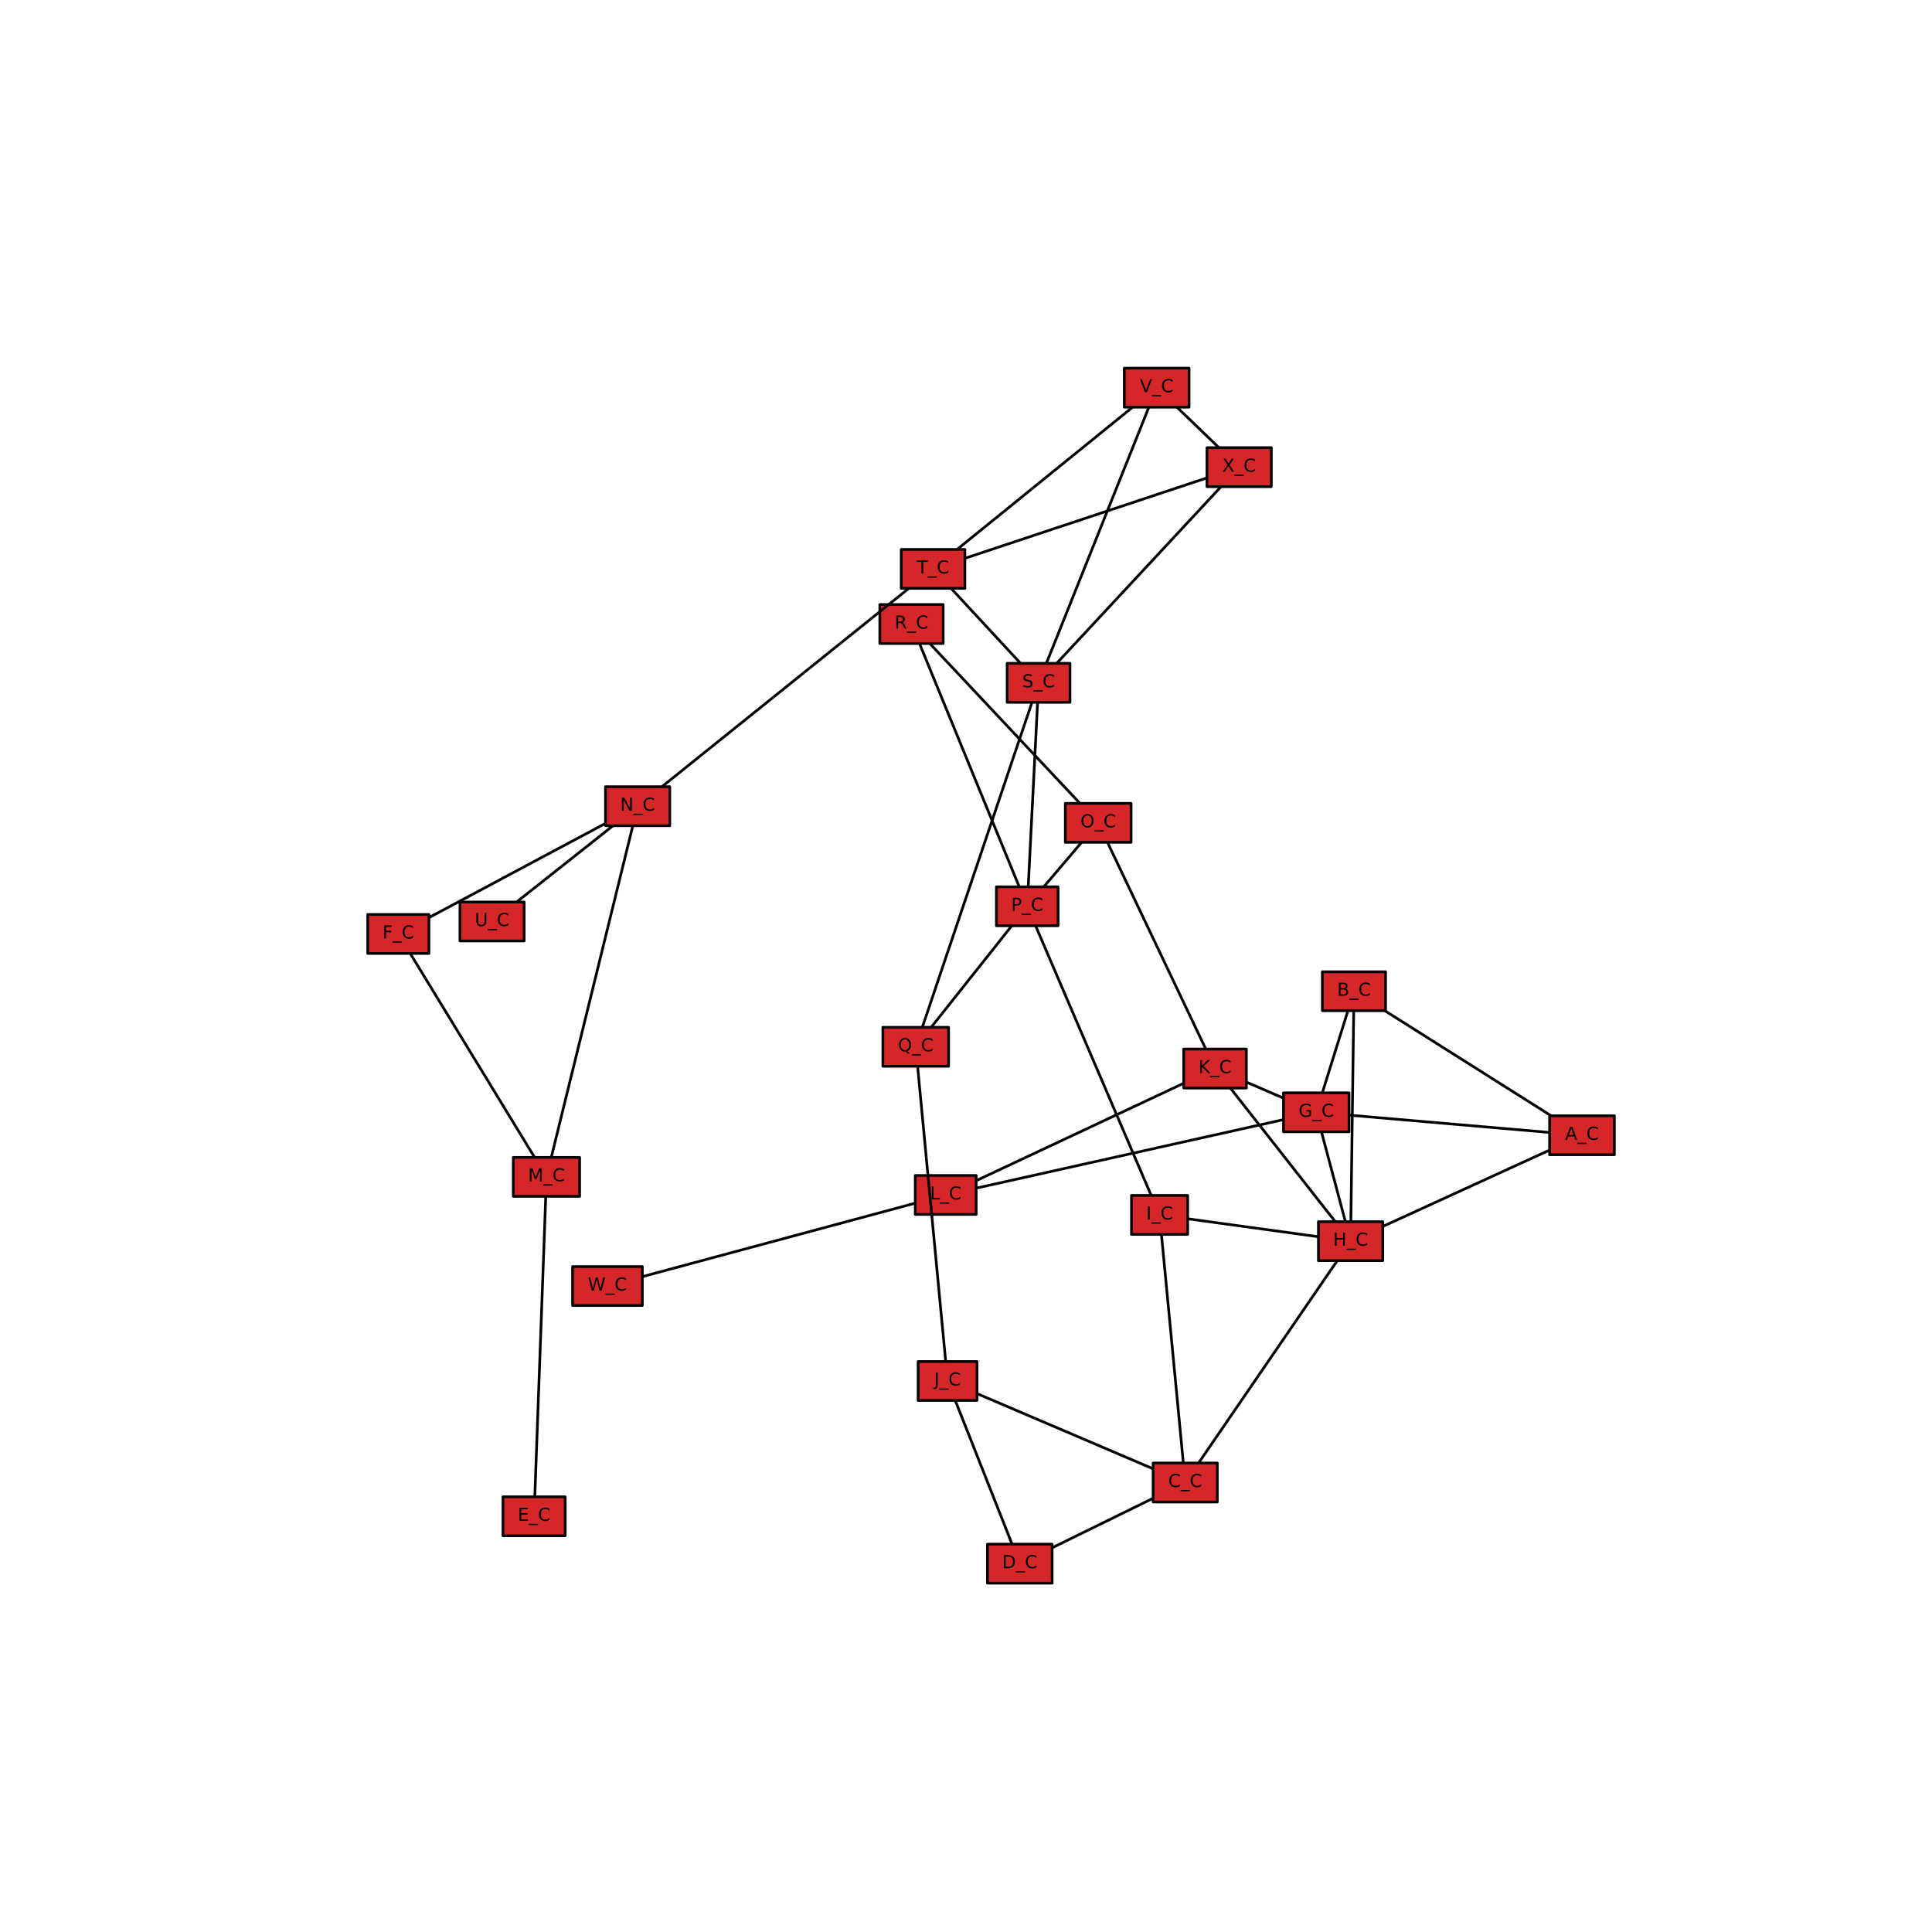
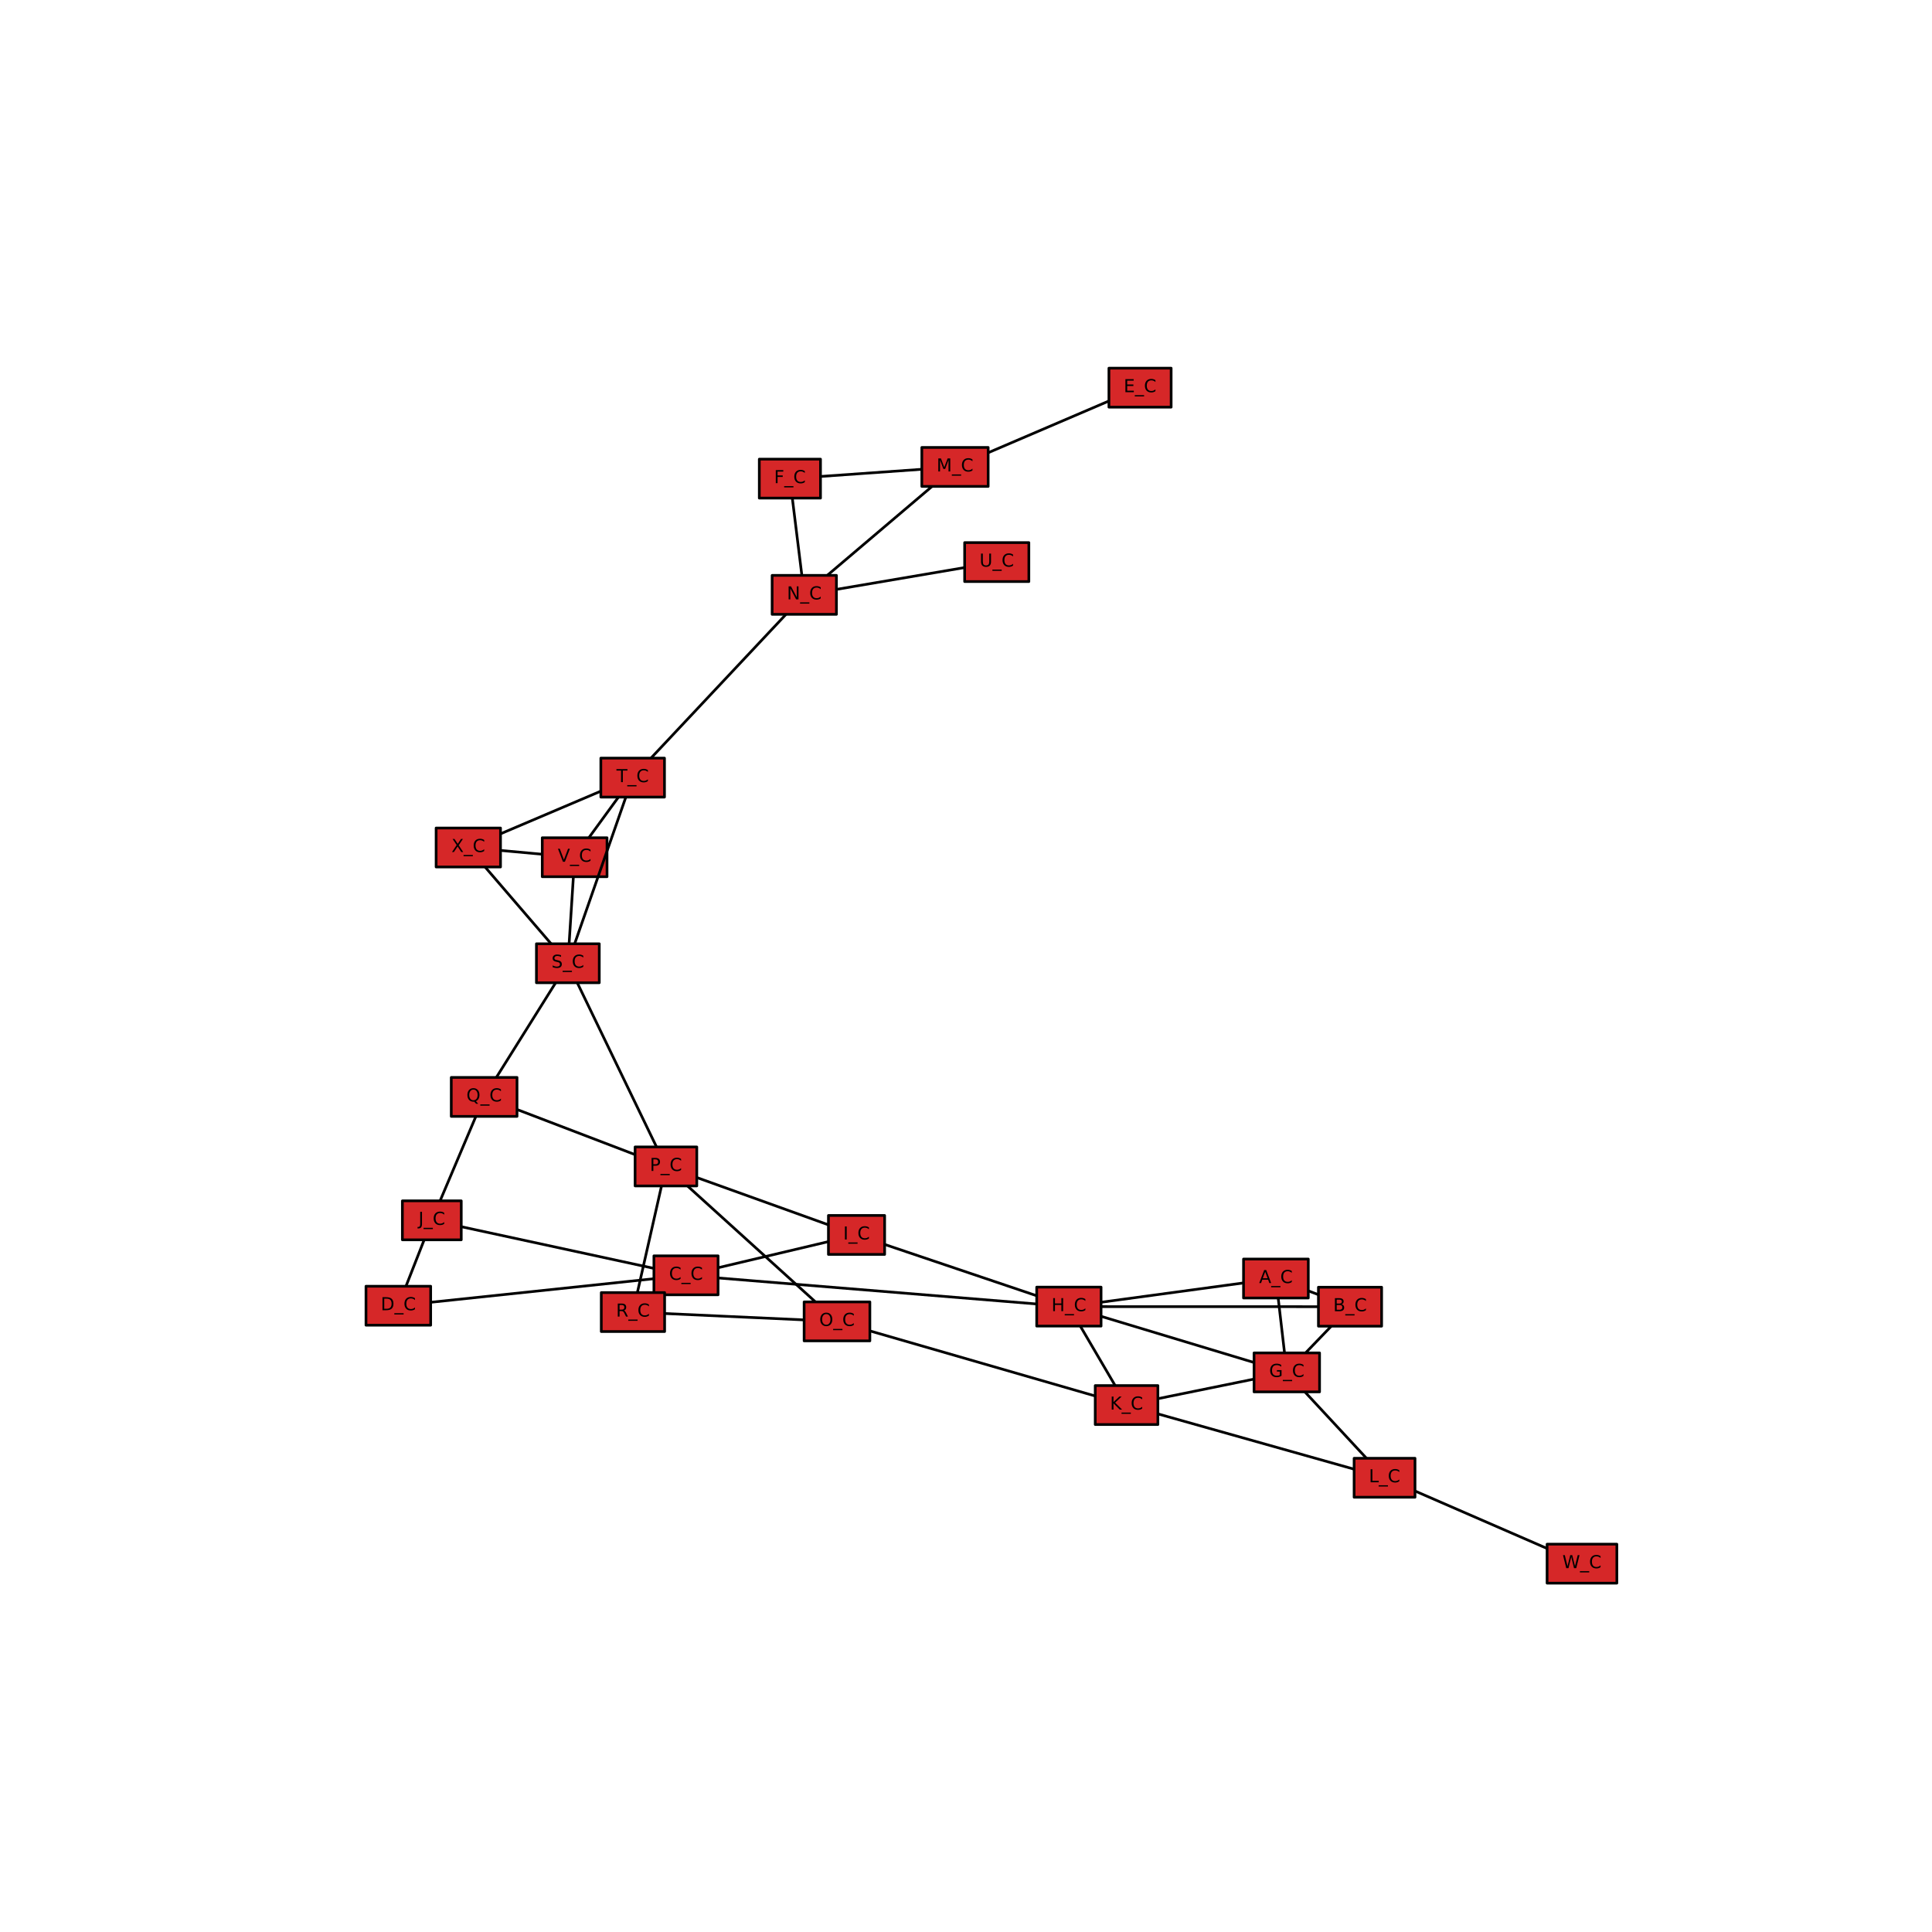
<svg xmlns="http://www.w3.org/2000/svg" xmlns:xlink="http://www.w3.org/1999/xlink" width="1080pt" height="1080pt" viewBox="0 0 1080 1080" version="1.1">
  <defs>
    <style type="text/css">*{stroke-linejoin: round; stroke-linecap: butt}</style>
  </defs>
  <g id="figure_1">
    <g id="patch_1">
      <path d="M 0 1080  L 1080 1080  L 1080 0  L 0 0  z " style="fill: #ffffff" />
    </g>
    <g id="axes_1">
      <g id="patch_2">
        <path d="M 135 961.2  L 972 961.2  L 972 129.6  L 135 129.6  z " style="fill: #ffffff" />
      </g>
      <g id="VertexCollection_1">
-         <path d="M 503.798 328.904  L 539.377 328.904  L 539.377 307.124  L 503.798 307.124  z " clip-path="url(#p47aed6c859)" style="fill: #d62728; stroke: #000000; stroke-width: 1.5" />
-         <path d="M 674.69 272.038  L 710.682 272.038  L 710.682 250.258  L 674.69 250.258  z " clip-path="url(#p47aed6c859)" style="fill: #d62728; stroke: #000000; stroke-width: 1.5" />
-         <path d="M 257.115 526.006  L 293.007 526.006  L 293.007 504.226  L 257.115 504.226  z " clip-path="url(#p47aed6c859)" style="fill: #d62728; stroke: #000000; stroke-width: 1.5" />
-         <path d="M 320.078 729.787  L 359.074 729.787  L 359.074 708.008  L 320.078 708.008  z " clip-path="url(#p47aed6c859)" style="fill: #d62728; stroke: #000000; stroke-width: 1.5" />
-         <path d="M 281.167 858.51  L 315.945 858.51  L 315.945 836.731  L 281.167 836.731  z " clip-path="url(#p47aed6c859)" style="fill: #d62728; stroke: #000000; stroke-width: 1.5" />
-         <path d="M 632.498 690.035  L 663.907 690.035  L 663.907 668.255  L 632.498 668.255  z " clip-path="url(#p47aed6c859)" style="fill: #d62728; stroke: #000000; stroke-width: 1.5" />
-         <path d="M 644.61 839.624  L 680.472 839.624  L 680.472 817.844  L 644.61 817.844  z " clip-path="url(#p47aed6c859)" style="fill: #d62728; stroke: #000000; stroke-width: 1.5" />
-         <path d="M 556.988 517.506  L 591.478 517.506  L 591.478 495.726  L 556.988 495.726  z " clip-path="url(#p47aed6c859)" style="fill: #d62728; stroke: #000000; stroke-width: 1.5" />
-         <path d="M 628.492 227.594  L 664.696 227.594  L 664.696 205.815  L 628.492 205.815  z " clip-path="url(#p47aed6c859)" style="fill: #d62728; stroke: #000000; stroke-width: 1.5" />
-         <path d="M 511.65 678.876  L 545.681 678.876  L 545.681 657.097  L 511.65 657.097  z " clip-path="url(#p47aed6c859)" style="fill: #d62728; stroke: #000000; stroke-width: 1.5" />
-         <path d="M 739.224 564.993  L 774.544 564.993  L 774.544 543.213  L 739.224 543.213  z " clip-path="url(#p47aed6c859)" style="fill: #d62728; stroke: #000000; stroke-width: 1.5" />
-         <path d="M 338.469 461.567  L 374.409 461.567  L 374.409 439.787  L 338.469 439.787  z " clip-path="url(#p47aed6c859)" style="fill: #d62728; stroke: #000000; stroke-width: 1.5" />
-         <path d="M 595.526 470.847  L 632.277 470.847  L 632.277 449.067  L 595.526 449.067  z " clip-path="url(#p47aed6c859)" style="fill: #d62728; stroke: #000000; stroke-width: 1.5" />
-         <path d="M 205.564 532.973  L 239.776 532.973  L 239.776 511.193  L 205.564 511.193  z " clip-path="url(#p47aed6c859)" style="fill: #d62728; stroke: #000000; stroke-width: 1.5" />
-         <path d="M 563.005 392.594  L 598.134 392.594  L 598.134 370.815  L 563.005 370.815  z " clip-path="url(#p47aed6c859)" style="fill: #d62728; stroke: #000000; stroke-width: 1.5" />
-         <path d="M 717.481 632.679  L 754.11 632.679  L 754.11 610.9  L 717.481 610.9  z " clip-path="url(#p47aed6c859)" style="fill: #d62728; stroke: #000000; stroke-width: 1.5" />
-         <path d="M 513.241 782.884  L 546.148 782.884  L 546.148 761.104  L 513.241 761.104  z " clip-path="url(#p47aed6c859)" style="fill: #d62728; stroke: #000000; stroke-width: 1.5" />
-         <path d="M 551.986 884.985  L 588.145 884.985  L 588.145 863.206  L 551.986 863.206  z " clip-path="url(#p47aed6c859)" style="fill: #d62728; stroke: #000000; stroke-width: 1.5" />
-         <path d="M 493.523 596.04  L 530.273 596.04  L 530.273 574.26  L 493.523 574.26  z " clip-path="url(#p47aed6c859)" style="fill: #d62728; stroke: #000000; stroke-width: 1.5" />
-         <path d="M 737.006 704.717  L 772.985 704.717  L 772.985 682.937  L 737.006 682.937  z " clip-path="url(#p47aed6c859)" style="fill: #d62728; stroke: #000000; stroke-width: 1.5" />
-         <path d="M 286.936 668.76  L 324.024 668.76  L 324.024 646.981  L 286.936 646.981  z " clip-path="url(#p47aed6c859)" style="fill: #d62728; stroke: #000000; stroke-width: 1.5" />
-         <path d="M 491.829 359.725  L 527.237 359.725  L 527.237 337.946  L 491.829 337.946  z " clip-path="url(#p47aed6c859)" style="fill: #d62728; stroke: #000000; stroke-width: 1.5" />
-         <path d="M 866.228 645.507  L 902.432 645.507  L 902.432 623.727  L 866.228 623.727  z " clip-path="url(#p47aed6c859)" style="fill: #d62728; stroke: #000000; stroke-width: 1.5" />
-         <path d="M 661.708 608.215  L 696.725 608.215  L 696.725 586.435  L 661.708 586.435  z " clip-path="url(#p47aed6c859)" style="fill: #d62728; stroke: #000000; stroke-width: 1.5" />
+         <path d="M 335.871 445.58  L 371.45 445.58  L 371.45 423.8  L 335.871 423.8  z " clip-path="url(#p49a35c0da1)" style="fill: #d62728; stroke: #000000; stroke-width: 1.5" />
+         <path d="M 243.797 484.642  L 279.79 484.642  L 279.79 462.862  L 243.797 462.862  z " clip-path="url(#p49a35c0da1)" style="fill: #d62728; stroke: #000000; stroke-width: 1.5" />
+         <path d="M 539.244 325.103  L 575.136 325.103  L 575.136 303.324  L 539.244 303.324  z " clip-path="url(#p49a35c0da1)" style="fill: #d62728; stroke: #000000; stroke-width: 1.5" />
+         <path d="M 864.832 884.985  L 903.828 884.985  L 903.828 863.206  L 864.832 863.206  z " clip-path="url(#p49a35c0da1)" style="fill: #d62728; stroke: #000000; stroke-width: 1.5" />
+         <path d="M 619.898 227.594  L 654.675 227.594  L 654.675 205.815  L 619.898 205.815  z " clip-path="url(#p49a35c0da1)" style="fill: #d62728; stroke: #000000; stroke-width: 1.5" />
+         <path d="M 463.102 701.235  L 494.51 701.235  L 494.51 679.455  L 463.102 679.455  z " clip-path="url(#p49a35c0da1)" style="fill: #d62728; stroke: #000000; stroke-width: 1.5" />
+         <path d="M 365.542 723.803  L 401.405 723.803  L 401.405 702.024  L 365.542 702.024  z " clip-path="url(#p49a35c0da1)" style="fill: #d62728; stroke: #000000; stroke-width: 1.5" />
+         <path d="M 355.02 662.935  L 389.51 662.935  L 389.51 641.155  L 355.02 641.155  z " clip-path="url(#p49a35c0da1)" style="fill: #d62728; stroke: #000000; stroke-width: 1.5" />
+         <path d="M 303.129 490.087  L 339.332 490.087  L 339.332 468.307  L 303.129 468.307  z " clip-path="url(#p49a35c0da1)" style="fill: #d62728; stroke: #000000; stroke-width: 1.5" />
+         <path d="M 756.961 836.966  L 790.992 836.966  L 790.992 815.186  L 756.961 815.186  z " clip-path="url(#p49a35c0da1)" style="fill: #d62728; stroke: #000000; stroke-width: 1.5" />
+         <path d="M 737.013 741.336  L 772.333 741.336  L 772.333 719.556  L 737.013 719.556  z " clip-path="url(#p49a35c0da1)" style="fill: #d62728; stroke: #000000; stroke-width: 1.5" />
+         <path d="M 431.628 343.425  L 467.568 343.425  L 467.568 321.646  L 431.628 321.646  z " clip-path="url(#p49a35c0da1)" style="fill: #d62728; stroke: #000000; stroke-width: 1.5" />
+         <path d="M 449.511 749.563  L 486.262 749.563  L 486.262 727.783  L 449.511 727.783  z " clip-path="url(#p49a35c0da1)" style="fill: #d62728; stroke: #000000; stroke-width: 1.5" />
+         <path d="M 424.456 278.446  L 458.668 278.446  L 458.668 256.666  L 424.456 256.666  z " clip-path="url(#p49a35c0da1)" style="fill: #d62728; stroke: #000000; stroke-width: 1.5" />
+         <path d="M 299.87 549.356  L 334.999 549.356  L 334.999 527.577  L 299.87 527.577  z " clip-path="url(#p49a35c0da1)" style="fill: #d62728; stroke: #000000; stroke-width: 1.5" />
+         <path d="M 701.014 778.071  L 737.642 778.071  L 737.642 756.291  L 701.014 756.291  z " clip-path="url(#p49a35c0da1)" style="fill: #d62728; stroke: #000000; stroke-width: 1.5" />
+         <path d="M 224.937 693.061  L 257.844 693.061  L 257.844 671.282  L 224.937 671.282  z " clip-path="url(#p49a35c0da1)" style="fill: #d62728; stroke: #000000; stroke-width: 1.5" />
+         <path d="M 204.59 740.789  L 240.75 740.789  L 240.75 719.009  L 204.59 719.009  z " clip-path="url(#p49a35c0da1)" style="fill: #d62728; stroke: #000000; stroke-width: 1.5" />
+         <path d="M 252.261 624.072  L 289.012 624.072  L 289.012 602.293  L 252.261 602.293  z " clip-path="url(#p49a35c0da1)" style="fill: #d62728; stroke: #000000; stroke-width: 1.5" />
+         <path d="M 579.525 741.295  L 615.504 741.295  L 615.504 719.515  L 579.525 719.515  z " clip-path="url(#p49a35c0da1)" style="fill: #d62728; stroke: #000000; stroke-width: 1.5" />
+         <path d="M 515.306 271.906  L 552.394 271.906  L 552.394 250.126  L 515.306 250.126  z " clip-path="url(#p49a35c0da1)" style="fill: #d62728; stroke: #000000; stroke-width: 1.5" />
+         <path d="M 336.121 744.344  L 371.529 744.344  L 371.529 722.564  L 336.121 722.564  z " clip-path="url(#p49a35c0da1)" style="fill: #d62728; stroke: #000000; stroke-width: 1.5" />
+         <path d="M 695.143 725.594  L 731.346 725.594  L 731.346 703.815  L 695.143 703.815  z " clip-path="url(#p49a35c0da1)" style="fill: #d62728; stroke: #000000; stroke-width: 1.5" />
+         <path d="M 612.246 796.328  L 647.263 796.328  L 647.263 774.548  L 612.246 774.548  z " clip-path="url(#p49a35c0da1)" style="fill: #d62728; stroke: #000000; stroke-width: 1.5" />
      </g>
      <g id="text_1">
-         <g clip-path="url(#p47aed6c859)">
-           <g transform="translate(512.5423 320.5463) scale(0.1 -0.1)">
+         <g clip-path="url(#p49a35c0da1)">
+           <g transform="translate(344.6152 437.2217) scale(0.1 -0.1)">
            <defs>
              <path id="DejaVuSans-54" d="M -19 4666  L 3928 4666  L 3928 4134  L 2272 4134  L 2272 0  L 1638 0  L 1638 4134  L -19 4134  L -19 4666  z " transform="scale(0.015625)" />
              <path id="DejaVuSans-5f" d="M 3263 -1063  L 3263 -1509  L -63 -1509  L -63 -1063  L 3263 -1063  z " transform="scale(0.015625)" />
              <path id="DejaVuSans-43" d="M 4122 4306  L 4122 3641  Q 3803 3938 3442 4084  Q 3081 4231 2675 4231  Q 1875 4231 1450 3742  Q 1025 3253 1025 2328  Q 1025 1406 1450 917  Q 1875 428 2675 428  Q 3081 428 3442 575  Q 3803 722 4122 1019  L 4122 359  Q 3791 134 3420 21  Q 3050 -91 2638 -91  Q 1578 -91 968 557  Q 359 1206 359 2328  Q 359 3453 968 4101  Q 1578 4750 2638 4750  Q 3056 4750 3426 4639  Q 3797 4528 4122 4306  z " transform="scale(0.015625)" />
            </defs>
            <use xlink:href="#DejaVuSans-54" />
            <use xlink:href="#DejaVuSans-5f" transform="translate(61.08398 0)" />
            <use xlink:href="#DejaVuSans-43" transform="translate(111.084 0)" />
          </g>
        </g>
      </g>
      <g id="text_2">
-         <g clip-path="url(#p47aed6c859)">
-           <g transform="translate(683.2695 263.6801) scale(0.1 -0.1)">
+         <g clip-path="url(#p49a35c0da1)">
+           <g transform="translate(252.3769 476.2837) scale(0.1 -0.1)">
            <defs>
              <path id="DejaVuSans-58" d="M 403 4666  L 1081 4666  L 2241 2931  L 3406 4666  L 4084 4666  L 2584 2425  L 4184 0  L 3506 0  L 2194 1984  L 872 0  L 191 0  L 1856 2491  L 403 4666  z " transform="scale(0.015625)" />
            </defs>
            <use xlink:href="#DejaVuSans-58" />
            <use xlink:href="#DejaVuSans-5f" transform="translate(68.50586 0)" />
            <use xlink:href="#DejaVuSans-43" transform="translate(118.5059 0)" />
          </g>
        </g>
      </g>
      <g id="text_3">
-         <g clip-path="url(#p47aed6c859)">
-           <g transform="translate(265.4102 517.6482) scale(0.1 -0.1)">
+         <g clip-path="url(#p49a35c0da1)">
+           <g transform="translate(547.5392 316.7456) scale(0.1 -0.1)">
            <defs>
              <path id="DejaVuSans-55" d="M 556 4666  L 1191 4666  L 1191 1831  Q 1191 1081 1462 751  Q 1734 422 2344 422  Q 2950 422 3222 751  Q 3494 1081 3494 1831  L 3494 4666  L 4128 4666  L 4128 1753  Q 4128 841 3676 375  Q 3225 -91 2344 -91  Q 1459 -91 1007 375  Q 556 841 556 1753  L 556 4666  z " transform="scale(0.015625)" />
            </defs>
            <use xlink:href="#DejaVuSans-55" />
            <use xlink:href="#DejaVuSans-5f" transform="translate(73.19336 0)" />
            <use xlink:href="#DejaVuSans-43" transform="translate(123.1934 0)" />
          </g>
        </g>
      </g>
      <g id="text_4">
-         <g clip-path="url(#p47aed6c859)">
-           <g transform="translate(328.641 721.4296) scale(0.1 -0.1)">
+         <g clip-path="url(#p49a35c0da1)">
+           <g transform="translate(873.3949 876.6277) scale(0.1 -0.1)">
            <defs>
              <path id="DejaVuSans-57" d="M 213 4666  L 850 4666  L 1831 722  L 2809 4666  L 3519 4666  L 4500 722  L 5478 4666  L 6119 4666  L 4947 0  L 4153 0  L 3169 4050  L 2175 0  L 1381 0  L 213 4666  z " transform="scale(0.015625)" />
            </defs>
            <use xlink:href="#DejaVuSans-57" />
            <use xlink:href="#DejaVuSans-5f" transform="translate(98.87695 0)" />
            <use xlink:href="#DejaVuSans-43" transform="translate(148.877 0)" />
          </g>
        </g>
      </g>
      <g id="text_5">
-         <g clip-path="url(#p47aed6c859)">
-           <g transform="translate(289.4052 850.1526) scale(0.1 -0.1)">
+         <g clip-path="url(#p49a35c0da1)">
+           <g transform="translate(628.1356 219.2364) scale(0.1 -0.1)">
            <defs>
              <path id="DejaVuSans-45" d="M 628 4666  L 3578 4666  L 3578 4134  L 1259 4134  L 1259 2753  L 3481 2753  L 3481 2222  L 1259 2222  L 1259 531  L 3634 531  L 3634 0  L 628 0  L 628 4666  z " transform="scale(0.015625)" />
            </defs>
            <use xlink:href="#DejaVuSans-45" />
            <use xlink:href="#DejaVuSans-5f" transform="translate(63.18359 0)" />
            <use xlink:href="#DejaVuSans-43" transform="translate(113.1836 0)" />
          </g>
        </g>
      </g>
      <g id="text_6">
-         <g clip-path="url(#p47aed6c859)">
-           <g transform="translate(640.7358 681.6773) scale(0.1 -0.1)">
+         <g clip-path="url(#p49a35c0da1)">
+           <g transform="translate(471.3397 692.877) scale(0.1 -0.1)">
            <defs>
              <path id="DejaVuSans-49" d="M 628 4666  L 1259 4666  L 1259 0  L 628 0  L 628 4666  z " transform="scale(0.015625)" />
            </defs>
            <use xlink:href="#DejaVuSans-49" />
            <use xlink:href="#DejaVuSans-5f" transform="translate(29.49219 0)" />
            <use xlink:href="#DejaVuSans-43" transform="translate(79.49219 0)" />
          </g>
        </g>
      </g>
      <g id="text_7">
-         <g clip-path="url(#p47aed6c859)">
-           <g transform="translate(653.0582 831.2662) scale(0.1 -0.1)">
+         <g clip-path="url(#p49a35c0da1)">
+           <g transform="translate(373.9906 715.4454) scale(0.1 -0.1)">
            <use xlink:href="#DejaVuSans-43" />
            <use xlink:href="#DejaVuSans-5f" transform="translate(69.82422 0)" />
            <use xlink:href="#DejaVuSans-43" transform="translate(119.8242 0)" />
          </g>
        </g>
      </g>
      <g id="text_8">
-         <g clip-path="url(#p47aed6c859)">
-           <g transform="translate(565.2267 509.1481) scale(0.1 -0.1)">
+         <g clip-path="url(#p49a35c0da1)">
+           <g transform="translate(363.2585 654.5771) scale(0.1 -0.1)">
            <defs>
              <path id="DejaVuSans-50" d="M 1259 4147  L 1259 2394  L 2053 2394  Q 2494 2394 2734 2622  Q 2975 2850 2975 3272  Q 2975 3691 2734 3919  Q 2494 4147 2053 4147  L 1259 4147  z M 628 4666  L 2053 4666  Q 2838 4666 3239 4311  Q 3641 3956 3641 3272  Q 3641 2581 3239 2228  Q 2838 1875 2053 1875  L 1259 1875  L 1259 0  L 628 0  L 628 4666  z " transform="scale(0.015625)" />
            </defs>
            <use xlink:href="#DejaVuSans-50" />
            <use xlink:href="#DejaVuSans-5f" transform="translate(60.30273 0)" />
            <use xlink:href="#DejaVuSans-43" transform="translate(110.3027 0)" />
          </g>
        </g>
      </g>
      <g id="text_9">
-         <g clip-path="url(#p47aed6c859)">
-           <g transform="translate(637.1822 219.2364) scale(0.1 -0.1)">
+         <g clip-path="url(#p49a35c0da1)">
+           <g transform="translate(311.8185 481.7292) scale(0.1 -0.1)">
            <defs>
              <path id="DejaVuSans-56" d="M 1831 0  L 50 4666  L 709 4666  L 2188 738  L 3669 4666  L 4325 4666  L 2547 0  L 1831 0  z " transform="scale(0.015625)" />
            </defs>
            <use xlink:href="#DejaVuSans-56" />
            <use xlink:href="#DejaVuSans-5f" transform="translate(68.4082 0)" />
            <use xlink:href="#DejaVuSans-43" transform="translate(118.4082 0)" />
          </g>
        </g>
      </g>
      <g id="text_10">
-         <g clip-path="url(#p47aed6c859)">
-           <g transform="translate(519.8885 670.5185) scale(0.1 -0.1)">
+         <g clip-path="url(#p49a35c0da1)">
+           <g transform="translate(765.1989 828.608) scale(0.1 -0.1)">
            <defs>
              <path id="DejaVuSans-4c" d="M 628 4666  L 1259 4666  L 1259 531  L 3531 531  L 3531 0  L 628 0  L 628 4666  z " transform="scale(0.015625)" />
            </defs>
            <use xlink:href="#DejaVuSans-4c" />
            <use xlink:href="#DejaVuSans-5f" transform="translate(55.71289 0)" />
            <use xlink:href="#DejaVuSans-43" transform="translate(105.7129 0)" />
          </g>
        </g>
      </g>
      <g id="text_11">
-         <g clip-path="url(#p47aed6c859)">
-           <g transform="translate(747.4619 556.6349) scale(0.1 -0.1)">
+         <g clip-path="url(#p49a35c0da1)">
+           <g transform="translate(745.2509 732.9783) scale(0.1 -0.1)">
            <defs>
              <path id="DejaVuSans-42" d="M 1259 2228  L 1259 519  L 2272 519  Q 2781 519 3026 730  Q 3272 941 3272 1375  Q 3272 1813 3026 2020  Q 2781 2228 2272 2228  L 1259 2228  z M 1259 4147  L 1259 2741  L 2194 2741  Q 2656 2741 2882 2914  Q 3109 3088 3109 3444  Q 3109 3797 2882 3972  Q 2656 4147 2194 4147  L 1259 4147  z M 628 4666  L 2241 4666  Q 2963 4666 3353 4366  Q 3744 4066 3744 3513  Q 3744 3084 3544 2831  Q 3344 2578 2956 2516  Q 3422 2416 3680 2098  Q 3938 1781 3938 1306  Q 3938 681 3513 340  Q 3088 0 2303 0  L 628 0  L 628 4666  z " transform="scale(0.015625)" />
            </defs>
            <use xlink:href="#DejaVuSans-42" />
            <use xlink:href="#DejaVuSans-5f" transform="translate(68.60352 0)" />
            <use xlink:href="#DejaVuSans-43" transform="translate(118.6035 0)" />
          </g>
        </g>
      </g>
      <g id="text_12">
-         <g clip-path="url(#p47aed6c859)">
-           <g transform="translate(346.7066 453.209) scale(0.1 -0.1)">
+         <g clip-path="url(#p49a35c0da1)">
+           <g transform="translate(439.8659 335.0674) scale(0.1 -0.1)">
            <defs>
              <path id="DejaVuSans-4e" d="M 628 4666  L 1478 4666  L 3547 763  L 3547 4666  L 4159 4666  L 4159 0  L 3309 0  L 1241 3903  L 1241 0  L 628 0  L 628 4666  z " transform="scale(0.015625)" />
            </defs>
            <use xlink:href="#DejaVuSans-4e" />
            <use xlink:href="#DejaVuSans-5f" transform="translate(74.80469 0)" />
            <use xlink:href="#DejaVuSans-43" transform="translate(124.8047 0)" />
          </g>
        </g>
      </g>
      <g id="text_13">
-         <g clip-path="url(#p47aed6c859)">
-           <g transform="translate(603.9742 462.4892) scale(0.1 -0.1)">
+         <g clip-path="url(#p49a35c0da1)">
+           <g transform="translate(457.9594 741.2048) scale(0.1 -0.1)">
            <defs>
              <path id="DejaVuSans-4f" d="M 2522 4238  Q 1834 4238 1429 3725  Q 1025 3213 1025 2328  Q 1025 1447 1429 934  Q 1834 422 2522 422  Q 3209 422 3611 934  Q 4013 1447 4013 2328  Q 4013 3213 3611 3725  Q 3209 4238 2522 4238  z M 2522 4750  Q 3503 4750 4090 4092  Q 4678 3434 4678 2328  Q 4678 1225 4090 567  Q 3503 -91 2522 -91  Q 1538 -91 948 565  Q 359 1222 359 2328  Q 359 3434 948 4092  Q 1538 4750 2522 4750  z " transform="scale(0.015625)" />
            </defs>
            <use xlink:href="#DejaVuSans-4f" />
            <use xlink:href="#DejaVuSans-5f" transform="translate(78.71094 0)" />
            <use xlink:href="#DejaVuSans-43" transform="translate(128.7109 0)" />
          </g>
        </g>
      </g>
      <g id="text_14">
-         <g clip-path="url(#p47aed6c859)">
-           <g transform="translate(213.8028 524.6148) scale(0.1 -0.1)">
+         <g clip-path="url(#p49a35c0da1)">
+           <g transform="translate(432.6949 270.0879) scale(0.1 -0.1)">
            <defs>
              <path id="DejaVuSans-46" d="M 628 4666  L 3309 4666  L 3309 4134  L 1259 4134  L 1259 2759  L 3109 2759  L 3109 2228  L 1259 2228  L 1259 0  L 628 0  L 628 4666  z " transform="scale(0.015625)" />
            </defs>
            <use xlink:href="#DejaVuSans-46" />
            <use xlink:href="#DejaVuSans-5f" transform="translate(57.51953 0)" />
            <use xlink:href="#DejaVuSans-43" transform="translate(107.5195 0)" />
          </g>
        </g>
      </g>
      <g id="text_15">
-         <g clip-path="url(#p47aed6c859)">
-           <g transform="translate(571.4038 384.2365) scale(0.1 -0.1)">
+         <g clip-path="url(#p49a35c0da1)">
+           <g transform="translate(308.2691 540.9986) scale(0.1 -0.1)">
            <defs>
              <path id="DejaVuSans-53" d="M 3425 4513  L 3425 3897  Q 3066 4069 2747 4153  Q 2428 4238 2131 4238  Q 1616 4238 1336 4038  Q 1056 3838 1056 3469  Q 1056 3159 1242 3001  Q 1428 2844 1947 2747  L 2328 2669  Q 3034 2534 3370 2195  Q 3706 1856 3706 1288  Q 3706 609 3251 259  Q 2797 -91 1919 -91  Q 1588 -91 1214 -16  Q 841 59 441 206  L 441 856  Q 825 641 1194 531  Q 1563 422 1919 422  Q 2459 422 2753 634  Q 3047 847 3047 1241  Q 3047 1584 2836 1778  Q 2625 1972 2144 2069  L 1759 2144  Q 1053 2284 737 2584  Q 422 2884 422 3419  Q 422 4038 858 4394  Q 1294 4750 2059 4750  Q 2388 4750 2728 4690  Q 3069 4631 3425 4513  z " transform="scale(0.015625)" />
            </defs>
            <use xlink:href="#DejaVuSans-53" />
            <use xlink:href="#DejaVuSans-5f" transform="translate(63.47656 0)" />
            <use xlink:href="#DejaVuSans-43" transform="translate(113.4766 0)" />
          </g>
        </g>
      </g>
      <g id="text_16">
-         <g clip-path="url(#p47aed6c859)">
-           <g transform="translate(725.9299 624.3215) scale(0.1 -0.1)">
+         <g clip-path="url(#p49a35c0da1)">
+           <g transform="translate(709.4624 769.7133) scale(0.1 -0.1)">
            <defs>
              <path id="DejaVuSans-47" d="M 3809 666  L 3809 1919  L 2778 1919  L 2778 2438  L 4434 2438  L 4434 434  Q 4069 175 3628 42  Q 3188 -91 2688 -91  Q 1594 -91 976 548  Q 359 1188 359 2328  Q 359 3472 976 4111  Q 1594 4750 2688 4750  Q 3144 4750 3555 4637  Q 3966 4525 4313 4306  L 4313 3634  Q 3963 3931 3569 4081  Q 3175 4231 2741 4231  Q 1884 4231 1454 3753  Q 1025 3275 1025 2328  Q 1025 1384 1454 906  Q 1884 428 2741 428  Q 3075 428 3337 486  Q 3600 544 3809 666  z " transform="scale(0.015625)" />
            </defs>
            <use xlink:href="#DejaVuSans-47" />
            <use xlink:href="#DejaVuSans-5f" transform="translate(77.49023 0)" />
            <use xlink:href="#DejaVuSans-43" transform="translate(127.4902 0)" />
          </g>
        </g>
      </g>
      <g id="text_17">
-         <g clip-path="url(#p47aed6c859)">
-           <g transform="translate(522.2284 774.5263) scale(0.1 -0.1)">
+         <g clip-path="url(#p49a35c0da1)">
+           <g transform="translate(233.9237 684.7035) scale(0.1 -0.1)">
            <defs>
              <path id="DejaVuSans-4a" d="M 628 4666  L 1259 4666  L 1259 325  Q 1259 -519 939 -900  Q 619 -1281 -91 -1281  L -331 -1281  L -331 -750  L -134 -750  Q 284 -750 456 -515  Q 628 -281 628 325  L 628 4666  z " transform="scale(0.015625)" />
            </defs>
            <use xlink:href="#DejaVuSans-4a" />
            <use xlink:href="#DejaVuSans-5f" transform="translate(29.49219 0)" />
            <use xlink:href="#DejaVuSans-43" transform="translate(79.49219 0)" />
          </g>
        </g>
      </g>
      <g id="text_18">
-         <g clip-path="url(#p47aed6c859)">
-           <g transform="translate(560.2241 876.6277) scale(0.1 -0.1)">
+         <g clip-path="url(#p49a35c0da1)">
+           <g transform="translate(212.8286 732.4307) scale(0.1 -0.1)">
            <defs>
              <path id="DejaVuSans-44" d="M 1259 4147  L 1259 519  L 2022 519  Q 2988 519 3436 956  Q 3884 1394 3884 2338  Q 3884 3275 3436 3711  Q 2988 4147 2022 4147  L 1259 4147  z M 628 4666  L 1925 4666  Q 3281 4666 3915 4102  Q 4550 3538 4550 2338  Q 4550 1131 3912 565  Q 3275 0 1925 0  L 628 0  L 628 4666  z " transform="scale(0.015625)" />
            </defs>
            <use xlink:href="#DejaVuSans-44" />
            <use xlink:href="#DejaVuSans-5f" transform="translate(77.00195 0)" />
            <use xlink:href="#DejaVuSans-43" transform="translate(127.002 0)" />
          </g>
        </g>
      </g>
      <g id="text_19">
-         <g clip-path="url(#p47aed6c859)">
-           <g transform="translate(501.9706 587.6823) scale(0.1 -0.1)">
+         <g clip-path="url(#p49a35c0da1)">
+           <g transform="translate(260.7093 615.7147) scale(0.1 -0.1)">
            <defs>
              <path id="DejaVuSans-51" d="M 2522 4238  Q 1834 4238 1429 3725  Q 1025 3213 1025 2328  Q 1025 1447 1429 934  Q 1834 422 2522 422  Q 3209 422 3611 934  Q 4013 1447 4013 2328  Q 4013 3213 3611 3725  Q 3209 4238 2522 4238  z M 3406 84  L 4238 -825  L 3475 -825  L 2784 -78  Q 2681 -84 2626 -87  Q 2572 -91 2522 -91  Q 1538 -91 948 567  Q 359 1225 359 2328  Q 359 3434 948 4092  Q 1538 4750 2522 4750  Q 3503 4750 4090 4092  Q 4678 3434 4678 2328  Q 4678 1516 4351 937  Q 4025 359 3406 84  z " transform="scale(0.015625)" />
            </defs>
            <use xlink:href="#DejaVuSans-51" />
            <use xlink:href="#DejaVuSans-5f" transform="translate(78.71094 0)" />
            <use xlink:href="#DejaVuSans-43" transform="translate(128.7109 0)" />
          </g>
        </g>
      </g>
      <g id="text_20">
-         <g clip-path="url(#p47aed6c859)">
-           <g transform="translate(745.2443 696.3587) scale(0.1 -0.1)">
+         <g clip-path="url(#p49a35c0da1)">
+           <g transform="translate(587.7626 732.937) scale(0.1 -0.1)">
            <defs>
              <path id="DejaVuSans-48" d="M 628 4666  L 1259 4666  L 1259 2753  L 3553 2753  L 3553 4666  L 4184 4666  L 4184 0  L 3553 0  L 3553 2222  L 1259 2222  L 1259 0  L 628 0  L 628 4666  z " transform="scale(0.015625)" />
            </defs>
            <use xlink:href="#DejaVuSans-48" />
            <use xlink:href="#DejaVuSans-5f" transform="translate(75.19531 0)" />
            <use xlink:href="#DejaVuSans-43" transform="translate(125.1953 0)" />
          </g>
        </g>
      </g>
      <g id="text_21">
-         <g clip-path="url(#p47aed6c859)">
-           <g transform="translate(295.1746 660.4026) scale(0.1 -0.1)">
+         <g clip-path="url(#p49a35c0da1)">
+           <g transform="translate(523.5444 263.5483) scale(0.1 -0.1)">
            <defs>
              <path id="DejaVuSans-4d" d="M 628 4666  L 1569 4666  L 2759 1491  L 3956 4666  L 4897 4666  L 4897 0  L 4281 0  L 4281 4097  L 3078 897  L 2444 897  L 1241 4097  L 1241 0  L 628 0  L 628 4666  z " transform="scale(0.015625)" />
            </defs>
            <use xlink:href="#DejaVuSans-4d" />
            <use xlink:href="#DejaVuSans-5f" transform="translate(86.2793 0)" />
            <use xlink:href="#DejaVuSans-43" transform="translate(136.2793 0)" />
          </g>
        </g>
      </g>
      <g id="text_22">
-         <g clip-path="url(#p47aed6c859)">
-           <g transform="translate(500.0671 351.3677) scale(0.1 -0.1)">
+         <g clip-path="url(#p49a35c0da1)">
+           <g transform="translate(344.3596 735.9863) scale(0.1 -0.1)">
            <defs>
              <path id="DejaVuSans-52" d="M 2841 2188  Q 3044 2119 3236 1894  Q 3428 1669 3622 1275  L 4263 0  L 3584 0  L 2988 1197  Q 2756 1666 2539 1819  Q 2322 1972 1947 1972  L 1259 1972  L 1259 0  L 628 0  L 628 4666  L 2053 4666  Q 2853 4666 3247 4331  Q 3641 3997 3641 3322  Q 3641 2881 3436 2590  Q 3231 2300 2841 2188  z M 1259 4147  L 1259 2491  L 2053 2491  Q 2509 2491 2742 2702  Q 2975 2913 2975 3322  Q 2975 3731 2742 3939  Q 2509 4147 2053 4147  L 1259 4147  z " transform="scale(0.015625)" />
            </defs>
            <use xlink:href="#DejaVuSans-52" />
            <use xlink:href="#DejaVuSans-5f" transform="translate(69.48242 0)" />
            <use xlink:href="#DejaVuSans-43" transform="translate(119.4824 0)" />
          </g>
        </g>
      </g>
      <g id="text_23">
-         <g clip-path="url(#p47aed6c859)">
-           <g transform="translate(874.9183 637.1491) scale(0.1 -0.1)">
+         <g clip-path="url(#p49a35c0da1)">
+           <g transform="translate(703.8327 717.2365) scale(0.1 -0.1)">
            <defs>
              <path id="DejaVuSans-41" d="M 2188 4044  L 1331 1722  L 3047 1722  L 2188 4044  z M 1831 4666  L 2547 4666  L 4325 0  L 3669 0  L 3244 1197  L 1141 1197  L 716 0  L 50 0  L 1831 4666  z " transform="scale(0.015625)" />
            </defs>
            <use xlink:href="#DejaVuSans-41" />
            <use xlink:href="#DejaVuSans-5f" transform="translate(68.4082 0)" />
            <use xlink:href="#DejaVuSans-43" transform="translate(118.4082 0)" />
          </g>
        </g>
      </g>
      <g id="text_24">
-         <g clip-path="url(#p47aed6c859)">
-           <g transform="translate(669.9462 599.8574) scale(0.1 -0.1)">
+         <g clip-path="url(#p49a35c0da1)">
+           <g transform="translate(620.4844 787.9702) scale(0.1 -0.1)">
            <defs>
              <path id="DejaVuSans-4b" d="M 628 4666  L 1259 4666  L 1259 2694  L 3353 4666  L 4166 4666  L 1850 2491  L 4331 0  L 3500 0  L 1259 2247  L 1259 0  L 628 0  L 628 4666  z " transform="scale(0.015625)" />
            </defs>
            <use xlink:href="#DejaVuSans-4b" />
            <use xlink:href="#DejaVuSans-5f" transform="translate(65.57617 0)" />
            <use xlink:href="#DejaVuSans-43" transform="translate(115.5762 0)" />
          </g>
        </g>
      </g>
      <g id="EdgeCollection_1">
-         <path d="M 535.025 307.124  L 633.157 227.594  " clip-path="url(#p47aed6c859)" style="fill: none; stroke: #000000; stroke-width: 1.5" />
-         <path d="M 531.672 328.904  L 570.485 370.815  " clip-path="url(#p47aed6c859)" style="fill: none; stroke: #000000; stroke-width: 1.5" />
-         <path d="M 539.377 312.102  L 674.69 267.129  " clip-path="url(#p47aed6c859)" style="fill: none; stroke: #000000; stroke-width: 1.5" />
-         <path d="M 508.031 328.904  L 369.995 439.787  " clip-path="url(#p47aed6c859)" style="fill: none; stroke: #000000; stroke-width: 1.5" />
-         <path d="M 682.558 272.038  L 590.697 370.815  " clip-path="url(#p47aed6c859)" style="fill: none; stroke: #000000; stroke-width: 1.5" />
-         <path d="M 681.392 250.258  L 657.888 227.594  " clip-path="url(#p47aed6c859)" style="fill: none; stroke: #000000; stroke-width: 1.5" />
-         <path d="M 288.813 504.226  L 342.686 461.567  " clip-path="url(#p47aed6c859)" style="fill: none; stroke: #000000; stroke-width: 1.5" />
-         <path d="M 359.074 713.648  L 511.65 672.568  " clip-path="url(#p47aed6c859)" style="fill: none; stroke: #000000; stroke-width: 1.5" />
-         <path d="M 298.953 836.731  L 305.083 668.76  " clip-path="url(#p47aed6c859)" style="fill: none; stroke: #000000; stroke-width: 1.5" />
-         <path d="M 643.533 668.255  L 578.902 517.506  " clip-path="url(#p47aed6c859)" style="fill: none; stroke: #000000; stroke-width: 1.5" />
-         <path d="M 649.246 690.035  L 661.497 817.844  " clip-path="url(#p47aed6c859)" style="fill: none; stroke: #000000; stroke-width: 1.5" />
-         <path d="M 663.907 681.304  L 737.006 691.354  " clip-path="url(#p47aed6c859)" style="fill: none; stroke: #000000; stroke-width: 1.5" />
-         <path d="M 644.61 821.076  L 546.148 779.022  " clip-path="url(#p47aed6c859)" style="fill: none; stroke: #000000; stroke-width: 1.5" />
-         <path d="M 670.004 817.844  L 747.533 704.717  " clip-path="url(#p47aed6c859)" style="fill: none; stroke: #000000; stroke-width: 1.5" />
-         <path d="M 644.61 837.53  L 588.145 865.227  " clip-path="url(#p47aed6c859)" style="fill: none; stroke: #000000; stroke-width: 1.5" />
-         <path d="M 583.491 495.726  L 604.643 470.847  " clip-path="url(#p47aed6c859)" style="fill: none; stroke: #000000; stroke-width: 1.5" />
-         <path d="M 565.589 517.506  L 520.542 574.26  " clip-path="url(#p47aed6c859)" style="fill: none; stroke: #000000; stroke-width: 1.5" />
-         <path d="M 574.785 495.726  L 580.017 392.594  " clip-path="url(#p47aed6c859)" style="fill: none; stroke: #000000; stroke-width: 1.5" />
-         <path d="M 569.767 495.726  L 513.998 359.725  " clip-path="url(#p47aed6c859)" style="fill: none; stroke: #000000; stroke-width: 1.5" />
-         <path d="M 642.236 227.594  L 584.927 370.815  " clip-path="url(#p47aed6c859)" style="fill: none; stroke: #000000; stroke-width: 1.5" />
-         <path d="M 545.681 660  L 661.708 605.543  " clip-path="url(#p47aed6c859)" style="fill: none; stroke: #000000; stroke-width: 1.5" />
-         <path d="M 545.681 664.191  L 717.481 625.874  " clip-path="url(#p47aed6c859)" style="fill: none; stroke: #000000; stroke-width: 1.5" />
-         <path d="M 756.737 564.993  L 755.143 682.937  " clip-path="url(#p47aed6c859)" style="fill: none; stroke: #000000; stroke-width: 1.5" />
-         <path d="M 774.121 564.993  L 867.092 623.727  " clip-path="url(#p47aed6c859)" style="fill: none; stroke: #000000; stroke-width: 1.5" />
-         <path d="M 753.491 564.993  L 739.188 610.9  " clip-path="url(#p47aed6c859)" style="fill: none; stroke: #000000; stroke-width: 1.5" />
-         <path d="M 338.469 460.269  L 239.776 512.952  " clip-path="url(#p47aed6c859)" style="fill: none; stroke: #000000; stroke-width: 1.5" />
-         <path d="M 353.76 461.567  L 308.158 646.981  " clip-path="url(#p47aed6c859)" style="fill: none; stroke: #000000; stroke-width: 1.5" />
-         <path d="M 619.079 470.847  L 674.039 586.435  " clip-path="url(#p47aed6c859)" style="fill: none; stroke: #000000; stroke-width: 1.5" />
-         <path d="M 603.674 449.067  L 519.761 359.725  " clip-path="url(#p47aed6c859)" style="fill: none; stroke: #000000; stroke-width: 1.5" />
-         <path d="M 229.311 532.973  L 298.839 646.981  " clip-path="url(#p47aed6c859)" style="fill: none; stroke: #000000; stroke-width: 1.5" />
-         <path d="M 576.894 392.594  L 515.574 574.26  " clip-path="url(#p47aed6c859)" style="fill: none; stroke: #000000; stroke-width: 1.5" />
-         <path d="M 738.698 632.679  L 752.093 682.937  " clip-path="url(#p47aed6c859)" style="fill: none; stroke: #000000; stroke-width: 1.5" />
-         <path d="M 754.11 623.371  L 866.228 633.054  " clip-path="url(#p47aed6c859)" style="fill: none; stroke: #000000; stroke-width: 1.5" />
-         <path d="M 717.481 613.871  L 696.725 604.896  " clip-path="url(#p47aed6c859)" style="fill: none; stroke: #000000; stroke-width: 1.5" />
-         <path d="M 528.658 761.104  L 512.935 596.04  " clip-path="url(#p47aed6c859)" style="fill: none; stroke: #000000; stroke-width: 1.5" />
-         <path d="M 534.001 782.884  L 565.76 863.206  " clip-path="url(#p47aed6c859)" style="fill: none; stroke: #000000; stroke-width: 1.5" />
-         <path d="M 772.985 685.591  L 866.228 642.904  " clip-path="url(#p47aed6c859)" style="fill: none; stroke: #000000; stroke-width: 1.5" />
-         <path d="M 746.444 682.937  L 687.768 608.215  " clip-path="url(#p47aed6c859)" style="fill: none; stroke: #000000; stroke-width: 1.5" />
+         <path d="M 345.726 445.58  L 329.165 468.307  " clip-path="url(#p49a35c0da1)" style="fill: none; stroke: #000000; stroke-width: 1.5" />
+         <path d="M 349.859 445.58  L 321.236 527.577  " clip-path="url(#p49a35c0da1)" style="fill: none; stroke: #000000; stroke-width: 1.5" />
+         <path d="M 335.871 442.254  L 279.79 466.1  " clip-path="url(#p49a35c0da1)" style="fill: none; stroke: #000000; stroke-width: 1.5" />
+         <path d="M 363.888 423.8  L 439.371 343.425  " clip-path="url(#p49a35c0da1)" style="fill: none; stroke: #000000; stroke-width: 1.5" />
+         <path d="M 271.156 484.642  L 308.072 527.577  " clip-path="url(#p49a35c0da1)" style="fill: none; stroke: #000000; stroke-width: 1.5" />
+         <path d="M 279.79 475.4  L 303.129 477.539  " clip-path="url(#p49a35c0da1)" style="fill: none; stroke: #000000; stroke-width: 1.5" />
+         <path d="M 539.244 317.27  L 467.568 329.475  " clip-path="url(#p49a35c0da1)" style="fill: none; stroke: #000000; stroke-width: 1.5" />
+         <path d="M 864.832 865.611  L 790.992 833.48  " clip-path="url(#p49a35c0da1)" style="fill: none; stroke: #000000; stroke-width: 1.5" />
+         <path d="M 619.898 224.154  L 552.394 253.072  " clip-path="url(#p49a35c0da1)" style="fill: none; stroke: #000000; stroke-width: 1.5" />
+         <path d="M 463.102 684.7  L 389.51 658.244  " clip-path="url(#p49a35c0da1)" style="fill: none; stroke: #000000; stroke-width: 1.5" />
+         <path d="M 463.102 694.063  L 401.405 708.669  " clip-path="url(#p49a35c0da1)" style="fill: none; stroke: #000000; stroke-width: 1.5" />
+         <path d="M 494.51 695.645  L 579.525 724.334  " clip-path="url(#p49a35c0da1)" style="fill: none; stroke: #000000; stroke-width: 1.5" />
+         <path d="M 365.542 709.034  L 257.844 685.731  " clip-path="url(#p49a35c0da1)" style="fill: none; stroke: #000000; stroke-width: 1.5" />
+         <path d="M 401.405 714.379  L 579.525 728.935  " clip-path="url(#p49a35c0da1)" style="fill: none; stroke: #000000; stroke-width: 1.5" />
+         <path d="M 365.542 714.807  L 240.75 727.989  " clip-path="url(#p49a35c0da1)" style="fill: none; stroke: #000000; stroke-width: 1.5" />
+         <path d="M 384.285 662.935  L 455.866 727.783  " clip-path="url(#p49a35c0da1)" style="fill: none; stroke: #000000; stroke-width: 1.5" />
+         <path d="M 355.02 645.451  L 289.012 620.209  " clip-path="url(#p49a35c0da1)" style="fill: none; stroke: #000000; stroke-width: 1.5" />
+         <path d="M 367.008 641.155  L 322.692 549.356  " clip-path="url(#p49a35c0da1)" style="fill: none; stroke: #000000; stroke-width: 1.5" />
+         <path d="M 369.798 662.935  L 356.292 722.564  " clip-path="url(#p49a35c0da1)" style="fill: none; stroke: #000000; stroke-width: 1.5" />
+         <path d="M 320.533 490.087  L 318.132 527.577  " clip-path="url(#p49a35c0da1)" style="fill: none; stroke: #000000; stroke-width: 1.5" />
+         <path d="M 756.961 821.281  L 647.263 790.372  " clip-path="url(#p49a35c0da1)" style="fill: none; stroke: #000000; stroke-width: 1.5" />
+         <path d="M 763.872 815.186  L 729.433 778.071  " clip-path="url(#p49a35c0da1)" style="fill: none; stroke: #000000; stroke-width: 1.5" />
+         <path d="M 737.013 730.442  L 615.504 730.41  " clip-path="url(#p49a35c0da1)" style="fill: none; stroke: #000000; stroke-width: 1.5" />
+         <path d="M 737.013 723.736  L 731.346 721.583  " clip-path="url(#p49a35c0da1)" style="fill: none; stroke: #000000; stroke-width: 1.5" />
+         <path d="M 744.195 741.336  L 729.806 756.291  " clip-path="url(#p49a35c0da1)" style="fill: none; stroke: #000000; stroke-width: 1.5" />
+         <path d="M 448.251 321.646  L 442.909 278.446  " clip-path="url(#p49a35c0da1)" style="fill: none; stroke: #000000; stroke-width: 1.5" />
+         <path d="M 462.427 321.646  L 521.021 271.906  " clip-path="url(#p49a35c0da1)" style="fill: none; stroke: #000000; stroke-width: 1.5" />
+         <path d="M 486.262 743.982  L 612.246 780.38  " clip-path="url(#p49a35c0da1)" style="fill: none; stroke: #000000; stroke-width: 1.5" />
+         <path d="M 449.511 737.832  L 371.529 734.264  " clip-path="url(#p49a35c0da1)" style="fill: none; stroke: #000000; stroke-width: 1.5" />
+         <path d="M 458.668 266.344  L 515.306 262.33  " clip-path="url(#p49a35c0da1)" style="fill: none; stroke: #000000; stroke-width: 1.5" />
+         <path d="M 310.614 549.356  L 277.457 602.293  " clip-path="url(#p49a35c0da1)" style="fill: none; stroke: #000000; stroke-width: 1.5" />
+         <path d="M 701.014 761.652  L 615.504 735.836  " clip-path="url(#p49a35c0da1)" style="fill: none; stroke: #000000; stroke-width: 1.5" />
+         <path d="M 718.066 756.291  L 714.507 725.594  " clip-path="url(#p49a35c0da1)" style="fill: none; stroke: #000000; stroke-width: 1.5" />
+         <path d="M 701.014 770.914  L 647.263 781.87  " clip-path="url(#p49a35c0da1)" style="fill: none; stroke: #000000; stroke-width: 1.5" />
+         <path d="M 246.007 671.282  L 266.02 624.072  " clip-path="url(#p49a35c0da1)" style="fill: none; stroke: #000000; stroke-width: 1.5" />
+         <path d="M 237.119 693.061  L 226.941 719.009  " clip-path="url(#p49a35c0da1)" style="fill: none; stroke: #000000; stroke-width: 1.5" />
+         <path d="M 615.504 727.964  L 695.143 717.16  " clip-path="url(#p49a35c0da1)" style="fill: none; stroke: #000000; stroke-width: 1.5" />
+         <path d="M 603.894 741.295  L 623.375 774.548  " clip-path="url(#p49a35c0da1)" style="fill: none; stroke: #000000; stroke-width: 1.5" />
      </g>
      <g id="matplotlib.axis_1" />
      <g id="matplotlib.axis_2" />
    </g>
  </g>
  <defs>
-     <clipPath id="p47aed6c859">
+     <clipPath id="p49a35c0da1">
      <rect x="135" y="129.6" width="837" height="831.6" />
    </clipPath>
  </defs>
</svg>
